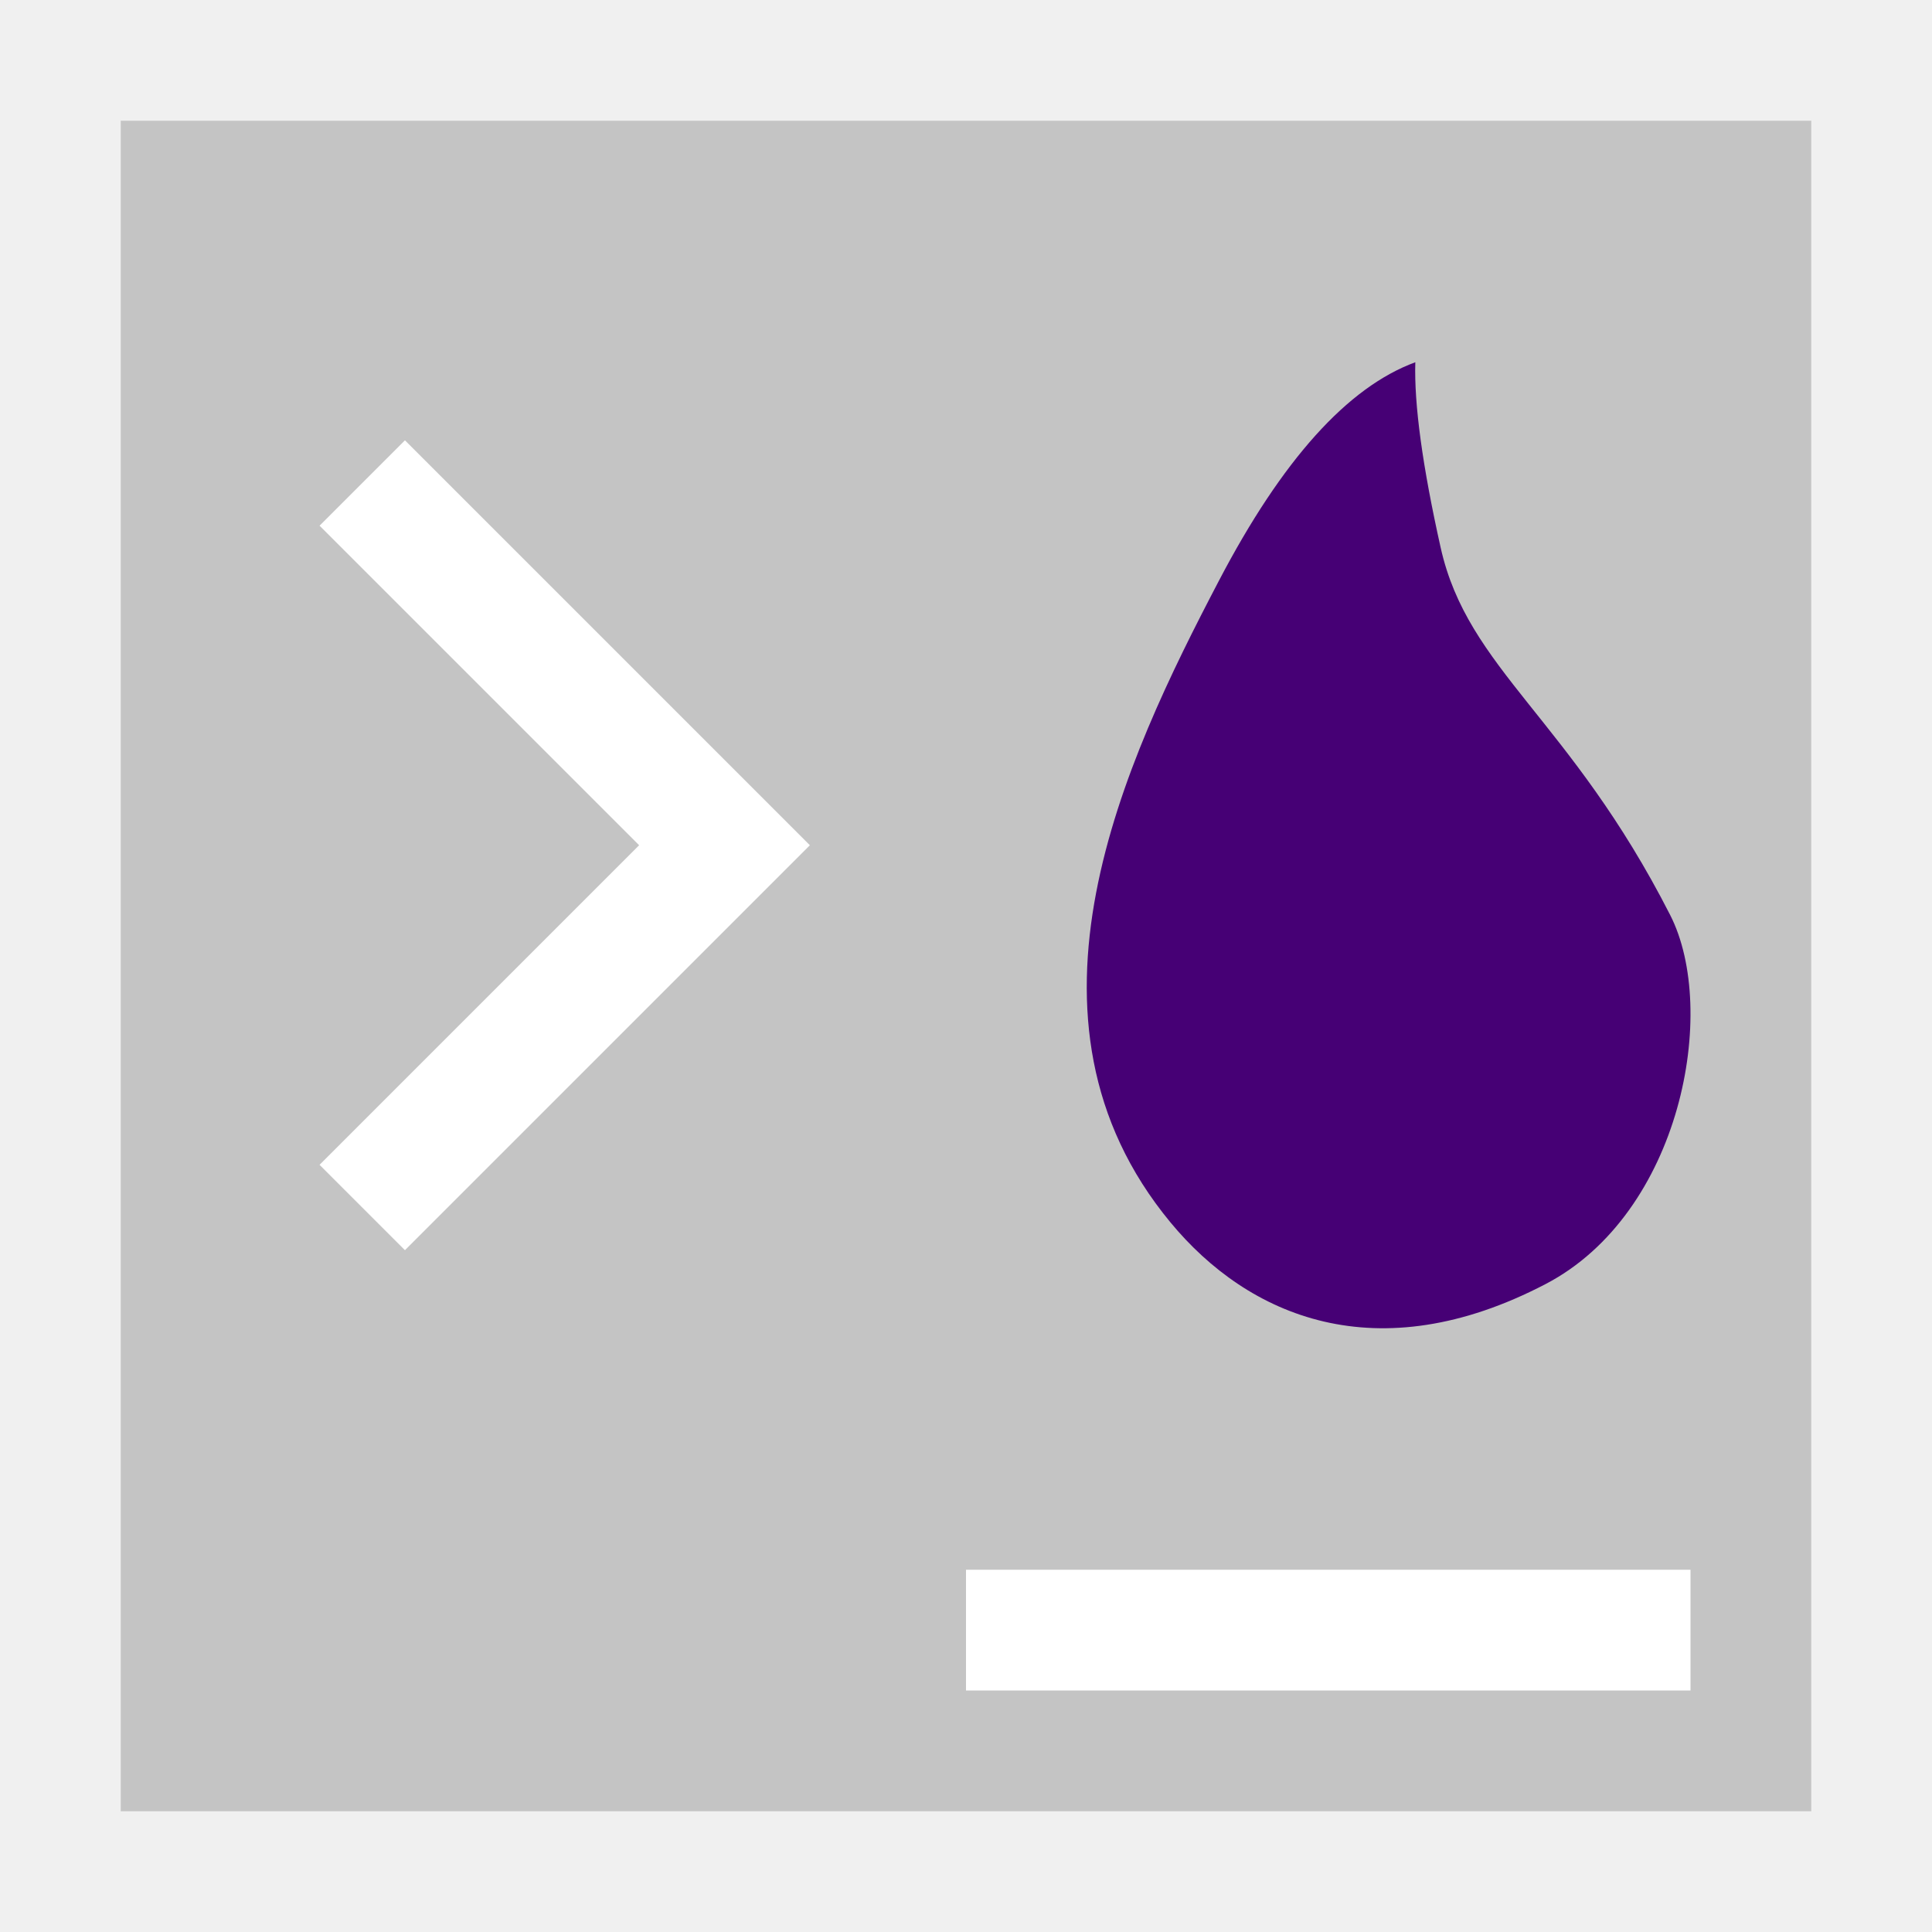
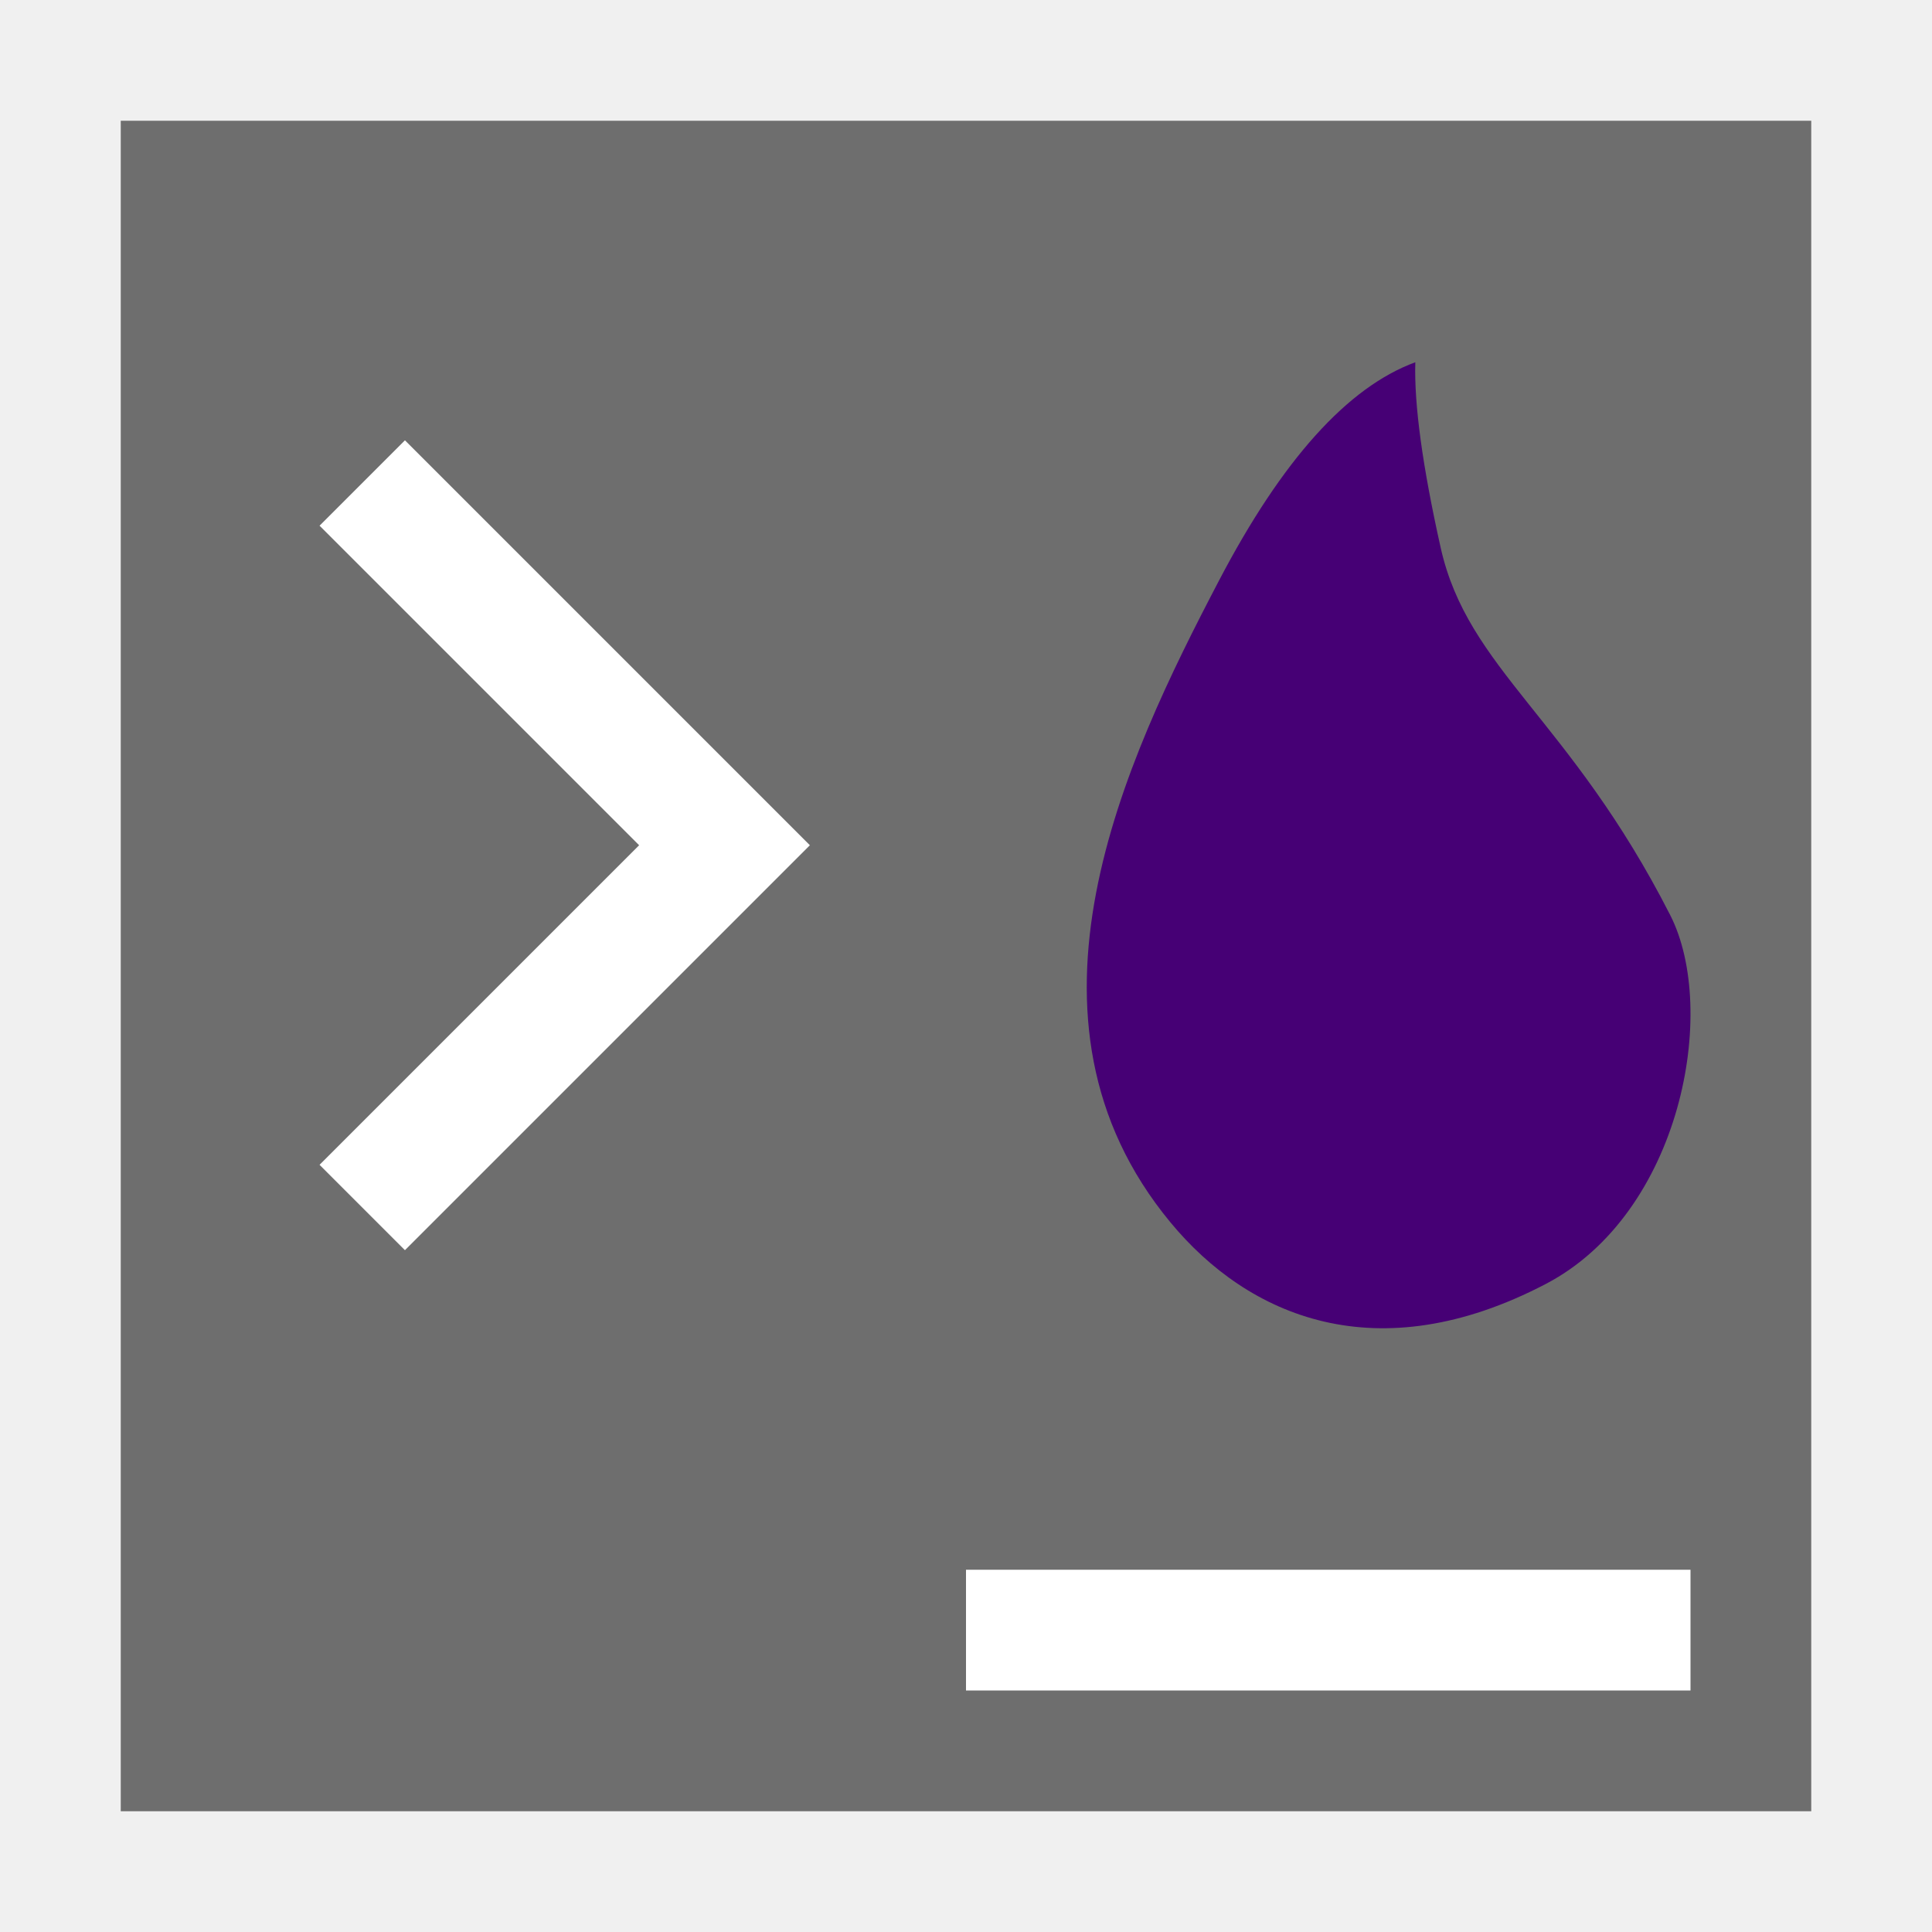
<svg xmlns="http://www.w3.org/2000/svg" width="32" height="32" viewBox="0 0 32 32" fill="none">
  <rect width="14" height="14" fill="black" fill-opacity="0" transform="translate(2 2) scale(2)" />
-   <rect x="2" y="2" width="28" height="28" fill="#C4C4C4" />
+   <rect x="2" y="2" width="28" height="28" fill="#6E6E6E" />
  <rect x="16" y="26" width="12" height="2" fill="white" />
  <path d="M6 8L12 14L6 20" stroke="white" stroke-width="2" />
  <rect width="5" height="8" fill="black" fill-opacity="0" transform="translate(18 6) scale(2)" />
  <path fill-rule="evenodd" clip-rule="evenodd" d="M23.442 6C22.319 6.413 21.235 7.619 20.19 9.617C18.622 12.614 16.598 16.874 19.386 20.246C20.675 21.806 22.805 22.727 25.6 21.268C27.845 20.097 28.47 16.735 27.663 15.155C26.001 11.896 24.314 11.092 23.862 9.071C23.561 7.724 23.421 6.7 23.442 6Z" fill="#460075" />
</svg>
